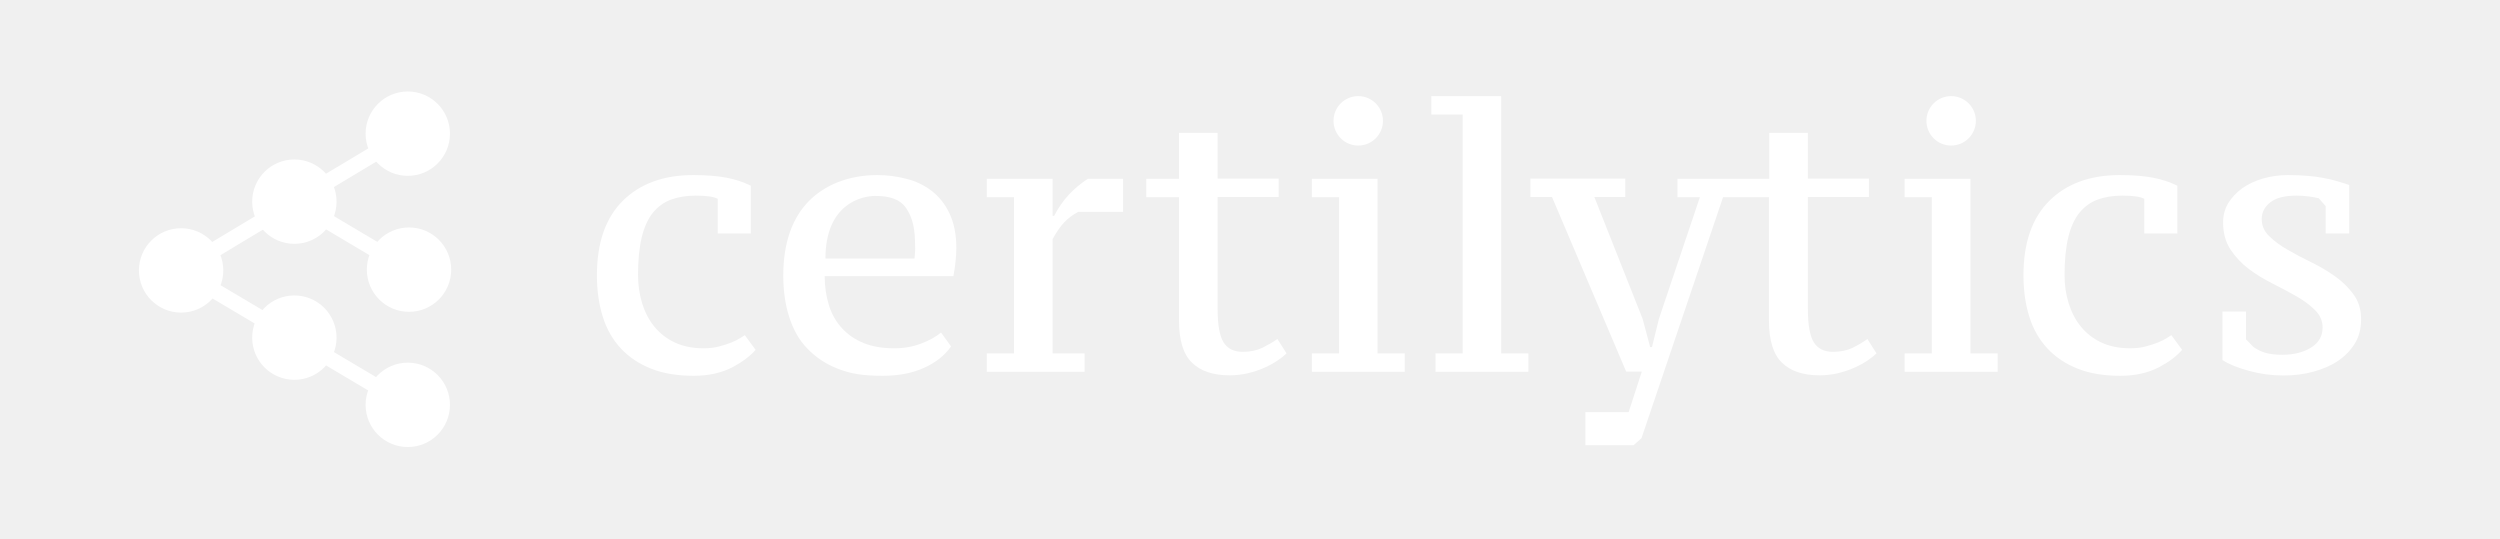
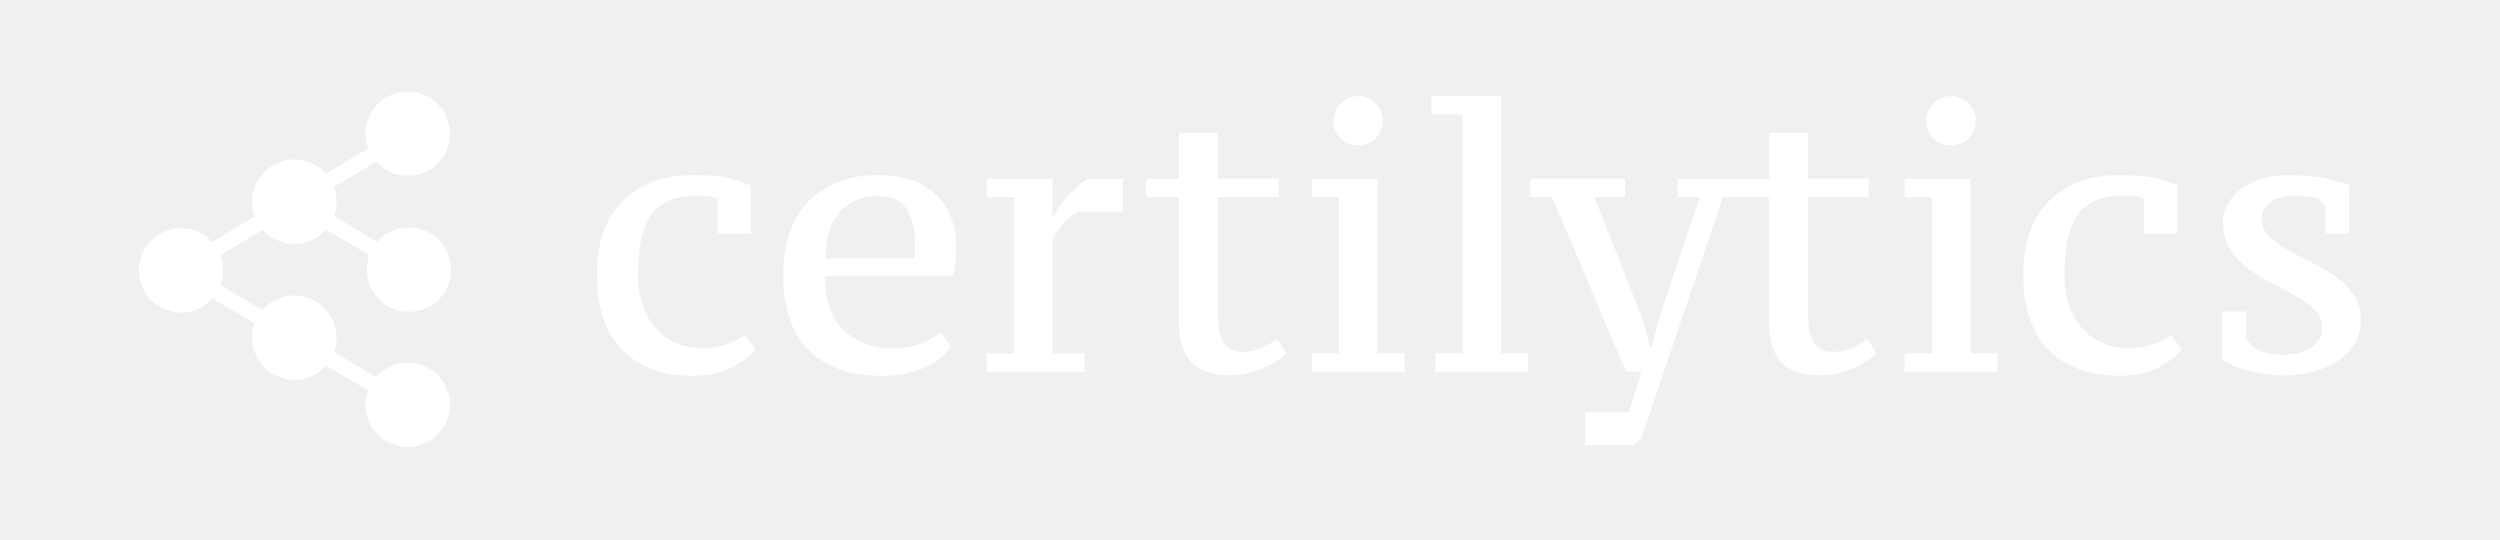
- <svg xmlns="http://www.w3.org/2000/svg" version="1.1" id="Layer_1" x="0px" y="0px" viewBox="0 0 1617.9 348.5" style="enable-background:new 0 0 1617.9 348.5;" xml:space="preserve">
-   <style type="text/css">
- 	.st0{fill:white;}
- 	.st1{fill:none;stroke:white;stroke-width:20.567;stroke-linecap:round;stroke-linejoin:round;}
- 	.st2{fill:none;stroke:white;stroke-width:20.567;stroke-linecap:round;stroke-linejoin:round;stroke-dasharray:0,62.418;}
- 	.st3{fill:none;stroke:white;stroke-width:20.567;stroke-linecap:round;stroke-linejoin:round;}
- 	.st4{fill:none;stroke:white;stroke-width:20.567;stroke-linecap:round;stroke-linejoin:round;stroke-dasharray:0,62.418;}
- 	.st5{fill:none;stroke:white;stroke-width:20.567;stroke-linecap:round;stroke-linejoin:round;}
- 	.st6{fill:none;stroke:white;stroke-width:20.567;stroke-linecap:round;stroke-linejoin:round;stroke-dasharray:0,62.418;}
- 	.st7{display:none;fill:white;}
- 	.st8{fill:white !important;}
- 	.st9{fill:none;stroke:white;stroke-width:10;stroke-linecap:round;stroke-linejoin:round;}
- 	.st10{fill:none;stroke:white;stroke-width:10;stroke-linecap:round;stroke-linejoin:round;stroke-dasharray:0,47.825;}
- 	.st11{fill:none;stroke:white;stroke-width:10;stroke-linecap:round;stroke-linejoin:round;stroke-dasharray:0,50.933;}
- 	.st12{fill:white;}
- 	.st13{fill:none;stroke:white;stroke-width:10;stroke-linecap:round;stroke-linejoin:round;stroke-dasharray:0,48.989;}
- 	.st14{fill:none;stroke:white;stroke-width:12.371;stroke-linecap:round;stroke-linejoin:round;stroke-miterlimit:10;}
- 	.st15{fill:none;stroke:white;stroke-width:10;stroke-linecap:round;stroke-linejoin:round;stroke-dasharray:0,52.811;}
- 	.st16{fill:white;}
- 	.st17{fill:white;}
- 	.st18{fill:white;}
- 	.st19{fill:white;}
- 	.st20{fill:white;}
- 	.st21{fill:white;}
- 	.st22{opacity:0.26;fill:white;}
- 	.st23{fill:white;}
- 	.st24{fill:white;}
- 	.st25{fill:white;}
- 	.st26{fill:white;}
- 	.st27{fill:white;}
- 	.st28{fill:white;}
- 	.st29{fill:white;}
- 	.st30{fill:white;}
- 	.st31{fill:white;}
- 	.st32{opacity:0.42;}
- 	.st33{fill:white;stroke:white;stroke-width:9.566;stroke-linecap:round;stroke-linejoin:round;stroke-miterlimit:10;}
- 	.st34{fill:white;}
- 	.st35{fill:none;stroke:white;stroke-width:7.513;stroke-miterlimit:10;}
- 	.st36{fill:white;stroke:white;stroke-width:8.299;stroke-linejoin:bevel;stroke-miterlimit:10;}
- 	
- 		.st37{fill-rule:evenodd;clip-rule:evenodd;fill:white;stroke:white;stroke-width:8.877;stroke-linejoin:bevel;stroke-miterlimit:10;}
- 	.st38{fill:white;stroke:white;stroke-width:6.255;stroke-linejoin:bevel;stroke-miterlimit:10;}
- 	.st39{fill:none;stroke:white;stroke-width:10;stroke-linecap:round;stroke-linejoin:round;stroke-miterlimit:10;}
- 	.st40{fill:none;stroke:white;stroke-width:6.255;stroke-linejoin:bevel;stroke-miterlimit:10;}
- 	.st41{fill:none;stroke:white;stroke-width:8.299;stroke-linejoin:bevel;stroke-miterlimit:10;}
- 	.st42{fill:white;}
- </style>
-   <polygon class="st20" points="190.6,136.3 261.9,178.7 267,170.1 200.3,130.5 267.1,90.4 261.9,81.9 188,126.2 114,170.6   116.6,174.9 114,179.2 188,223.1 188.1,222.9 261.9,266.7 267,258.1 193.1,214.2 193,214.4 126.4,174.9 " />
-   <g>
-     <circle class="st21" cx="117.2" cy="175" r="27.3" />
+ <svg xmlns="http://www.w3.org/2000/svg" width="1618" height="349" viewBox="0 0 1618 349" fill="none">
+   <g id="full-cert-logo">
+     <path id="Vector" d="M190.6 136.3L261.9 178.7L267 170.1L200.3 130.5L267.1 90.4L261.9 81.9L188 126.2L114 170.6L116.6 174.9L114 179.2L188 223.1L188.1 222.9L261.9 266.7L267 258.1L193.1 214.2L193 214.4L126.4 174.9L190.6 136.3Z" fill="white" />
+     <g id="Group">
+       <path id="Vector_2" d="M117.2 202.3C132.277 202.3 144.5 190.077 144.5 175C144.5 159.923 132.277 147.7 117.2 147.7C102.123 147.7 89.9 159.923 89.9 175C89.9 190.077 102.123 202.3 117.2 202.3Z" fill="white" />
+     </g>
+     <g id="Group_2">
+       <path id="Vector_3" d="M190.5 245.8C205.577 245.8 217.8 233.577 217.8 218.5C217.8 203.423 205.577 191.2 190.5 191.2C175.423 191.2 163.2 203.423 163.2 218.5C163.2 233.577 175.423 245.8 190.5 245.8Z" fill="white" />
+     </g>
+     <g id="Group_3">
+       <path id="Vector_4" d="M263.9 289.3C278.977 289.3 291.2 277.077 291.2 262C291.2 246.923 278.977 234.7 263.9 234.7C248.823 234.7 236.6 246.923 236.6 262C236.6 277.077 248.823 289.3 263.9 289.3Z" fill="white" />
+     </g>
+     <g id="Group_4">
+       <path id="Vector_5" d="M190.5 157.8C205.577 157.8 217.8 145.577 217.8 130.5C217.8 115.423 205.577 103.2 190.5 103.2C175.423 103.2 163.2 115.423 163.2 130.5C163.2 145.577 175.423 157.8 190.5 157.8Z" fill="white" />
+     </g>
+     <g id="Group_5">
+       <path id="Vector_6" d="M263.9 113.8C278.977 113.8 291.2 101.577 291.2 86.5C291.2 71.423 278.977 59.2 263.9 59.2C248.823 59.2 236.6 71.423 236.6 86.5C236.6 101.577 248.823 113.8 263.9 113.8Z" fill="white" />
+     </g>
+     <g id="Group_6">
+       <path id="Vector_7" d="M264.7 201.8C279.777 201.8 292 189.577 292 174.5C292 159.423 279.777 147.2 264.7 147.2C249.623 147.2 237.4 159.423 237.4 174.5C237.4 189.577 249.623 201.8 264.7 201.8Z" fill="white" />
+     </g>
+     <path id="Vector_8" d="M879 94.2C887.837 94.2 895 87.037 895 78.2C895 69.364 887.837 62.2 879 62.2C870.163 62.2 863 69.364 863 78.2C863 87.037 870.163 94.2 879 94.2Z" fill="white" />
+     <path id="Vector_9" d="M1262.7 94.2C1271.54 94.2 1278.7 87.037 1278.7 78.2C1278.7 69.364 1271.54 62.2 1262.7 62.2C1253.86 62.2 1246.7 69.364 1246.7 78.2C1246.7 87.037 1253.86 94.2 1262.7 94.2Z" fill="white" />
+     <path id="Vector_10" d="M479.2 218.7C477.4 219.8 475.5 220.8 473.2 221.7C471 222.6 468.4 223.4 465.4 224.2C462.5 225 459.1 225.4 455.3 225.4C448.1 225.4 441.9 224.1 436.6 221.6C431.3 219.1 426.9 215.6 423.4 211.3C419.9 207 417.3 201.9 415.5 196.1C413.8 190.3 412.9 184.3 412.9 178C412.9 168.4 413.7 160.3 415.3 153.6C416.9 147 419.3 141.7 422.5 137.7C425.7 133.8 429.6 130.9 434.2 129.2C438.8 127.5 444.2 126.6 450.2 126.6C457.4 126.6 462.1 127.3 464.5 128.7V151.1H485.9V120.2C481.1 117.8 475.9 116.1 470.2 115C464.5 113.9 457.3 113.3 448.6 113.3C429.4 113.3 414.2 118.9 403.1 129.9C391.9 141 386.3 157.1 386.3 178.2C386.3 188 387.6 197 390.1 205C392.6 213 396.5 219.8 401.8 225.5C407 231.1 413.6 235.5 421.4 238.6C429.2 241.7 438.4 243.2 448.9 243.2C458.7 243.2 467.2 241.3 474.5 237.4C480.8 234 485.6 230.3 489 226.4L482 216.9C481 217.5 480.2 218.1 479.2 218.7Z" fill="white" />
+     <path id="Vector_11" d="M691.7 126C688.1 129.9 684.9 134.4 682.2 139.7H681.2V115.7H638.6V127.6H656.2V228.7H638.6V240.6H701.9V228.7H681.2V154.7C683.9 149.9 686.4 146.3 688.8 143.8C691.2 141.3 694.2 139 697.8 137.1H726.8V115.7H704C699.4 118.7 695.3 122.2 691.7 126Z" fill="white" />
+     <path id="Vector_12" d="M891.5 115.7H849V127.6H866.6V228.7H849V240.6H909.1V228.7H891.5V115.7Z" fill="white" />
+     <path id="Vector_13" d="M971.5 62.2H926.3V74.1H946.6V228.7H929V240.6H989.1V228.7H971.5V62.2Z" fill="white" />
+     <path id="Vector_14" d="M1198.9 225.1C1195.3 226.8 1191.1 227.7 1186.2 227.7C1180.5 227.7 1176.4 225.6 1173.8 221.5C1171.3 217.4 1170 210.3 1170 200.3V127.5H1209.5V115.6H1170V86H1145V115.7H1131.3H1106.8H1085.6V127.6H1100.1L1073.6 206.3L1069.1 224.6H1067.9L1063.1 206.5L1031.8 127.5H1051.8V115.6H990.4V127.5H1004.4L1052.4 240.5H1062.5L1054 266.7H1026V288.1H1057.2L1062.3 283.6L1115.1 127.6H1131.1H1144.8V207.5C1144.8 220.2 1147.6 229.3 1153.2 234.7C1158.8 240.2 1167 242.9 1177.6 242.9C1181.7 242.9 1185.7 242.4 1189.6 241.5C1193.5 240.5 1197 239.4 1200.2 237.9C1203.4 236.5 1206.2 234.9 1208.6 233.3C1211.1 231.6 1213 230.1 1214.4 228.7L1208.5 219.4C1205.8 221.4 1202.5 223.3 1198.9 225.1Z" fill="white" />
+     <path id="Vector_15" d="M816.9 225.1C813.3 226.8 809.1 227.7 804.2 227.7C798.5 227.7 794.4 225.6 791.8 221.5C789.3 217.4 788 210.3 788 200.3V127.5H827.5V115.6H788V86H763V115.7H741.8V127.6H763V207.5C763 220.2 765.8 229.3 771.4 234.7C777 240.2 785.2 242.9 795.8 242.9C799.9 242.9 803.9 242.4 807.8 241.5C811.7 240.5 815.2 239.4 818.4 237.9C821.6 236.5 824.4 234.9 826.8 233.3C829.3 231.6 831.2 230.1 832.6 228.7L826.7 219.4C823.8 221.4 820.5 223.3 816.9 225.1Z" fill="white" />
+     <path id="Vector_16" d="M1275.2 115.7H1232.6V127.6H1250.2V228.7H1232.6V240.6H1292.8V228.7H1275.2V115.7Z" fill="white" />
+     <path id="Vector_17" d="M1523.3 190.8C1520.1 186.4 1516.2 182.4 1511.4 179C1506.6 175.6 1501.5 172.5 1495.9 169.8C1490.3 167.1 1485.2 164.4 1480.4 161.6C1475.6 158.9 1471.7 155.9 1468.5 152.8C1465.3 149.7 1463.7 146 1463.7 141.8C1463.7 137.4 1465.6 133.8 1469.3 130.9C1473 128 1478.7 126.6 1486.3 126.6C1489 126.6 1491.5 126.8 1493.9 127.1C1496.3 127.4 1498.5 127.8 1500.6 128.3L1505.1 133.4V151.1H1520.3V119.7C1517.4 118.7 1514.6 117.9 1511.9 117.1C1509.2 116.3 1506.3 115.6 1503.3 115.1C1500.3 114.5 1496.9 114.1 1493.3 113.8C1489.6 113.5 1485.4 113.3 1480.6 113.3C1474.9 113.3 1469.4 114.1 1464.3 115.6C1459.2 117.1 1454.8 119.2 1451 121.9C1447.3 124.6 1444.3 127.8 1442 131.5C1439.8 135.2 1438.7 139.4 1438.7 144C1438.7 150.8 1440.3 156.6 1443.5 161.5C1446.7 166.3 1450.6 170.5 1455.4 174.1C1460.2 177.7 1465.3 180.8 1470.9 183.6C1476.4 186.4 1481.6 189.1 1486.4 191.9C1491.2 194.6 1495.1 197.6 1498.3 200.8C1501.5 204 1503.1 207.7 1503.1 212C1503.1 217.5 1500.6 221.8 1495.7 224.9C1490.8 228 1484.5 229.6 1476.9 229.6C1472.3 229.6 1468.6 229.1 1465.7 228.2C1462.8 227.3 1460.4 226 1458.3 224.5L1453.5 219.6V201.6H1438.3V233C1442.4 235.7 1448.1 238 1455.4 240C1462.7 242 1470.1 243 1477.8 243C1484.7 243 1491.1 242.2 1497.3 240.5C1503.4 238.8 1508.8 236.5 1513.3 233.4C1517.8 230.3 1521.4 226.5 1524.1 222.1C1526.7 217.7 1528 212.6 1528 206.9C1528.1 200.6 1526.5 195.3 1523.3 190.8Z" fill="white" />
+     <path id="Vector_18" d="M1402.4 218.7C1400.7 219.8 1398.7 220.8 1396.4 221.7C1394.2 222.6 1391.6 223.4 1388.6 224.2C1385.7 225 1382.3 225.4 1378.5 225.4C1371.3 225.4 1365.1 224.1 1359.8 221.6C1354.5 219.1 1350.1 215.6 1346.6 211.3C1343.1 207 1340.5 201.9 1338.7 196.1C1336.9 190.3 1336.1 184.3 1336.1 178C1336.1 168.4 1336.9 160.3 1338.5 153.6C1340.1 147 1342.5 141.7 1345.7 137.7C1348.9 133.8 1352.8 130.9 1357.4 129.2C1362 127.5 1367.4 126.6 1373.4 126.6C1380.6 126.6 1385.3 127.3 1387.7 128.7V151.1H1409.1V120.2C1404.3 117.8 1399.1 116.1 1393.4 115C1387.7 113.9 1380.5 113.3 1371.8 113.3C1352.6 113.3 1337.4 118.9 1326.3 129.9C1315.1 141 1309.5 157.1 1309.5 178.2C1309.5 188 1310.8 197 1313.3 205C1315.8 213 1319.7 219.8 1325 225.5C1330.2 231.1 1336.8 235.5 1344.6 238.6C1352.4 241.7 1361.6 243.2 1372.1 243.2C1381.9 243.2 1390.4 241.3 1397.7 237.4C1404 234 1408.8 230.3 1412.2 226.4L1405.2 216.9C1404.2 217.5 1403.3 218.1 1402.4 218.7Z" fill="white" />
+     <path id="Vector_19" d="M602.9 123.5C598.1 119.9 592.7 117.2 586.5 115.7C580.4 114.1 574.1 113.3 567.8 113.3C548.5 113.3 533.5 120.1 523.7 129.9C512.9 140.7 506.9 156.9 506.9 178.2C506.9 188 508.1 196.8 510.7 205C513.3 213.1 516.9 219.8 522.4 225.5C527.8 231.1 534.3 235.6 542.4 238.7C550.4 241.8 558 243.2 571.5 243.2C581.5 243.2 590.3 241.5 597.9 238.1C605.5 234.7 611.3 230.1 615.5 224.2L609 215.2C605.8 217.9 601.5 220.3 596.2 222.3C590.8 224.4 585 225.4 578.8 225.4C571.1 225.4 564.5 224.3 558.9 222C553.3 219.7 548.6 216.5 544.9 212.4C541.1 208.3 538.3 203.4 536.5 197.7C534.7 192 533.7 185.7 533.7 178.7H617C617.6 175.4 618.1 172.2 618.4 169.2C618.7 166.2 618.9 163.3 618.9 160.6C618.9 151.7 617.4 144.3 614.5 138.2C611.6 132 607.7 127.2 602.9 123.5ZM592.2 162.9C592.1 164.4 592 165.9 591.8 167.3H534.2C534.2 132 557.6 126.8 566.4 126.8C575.2 126.8 582.3 128.6 586.5 134.8C590.7 141 592.2 148.3 592.2 158.7C592.3 160 592.3 161.4 592.2 162.9Z" fill="white" />
  </g>
-   <g>
-     <circle class="st21" cx="190.5" cy="218.5" r="27.3" />
-   </g>
-   <g>
-     <circle class="st21" cx="263.9" cy="262" r="27.3" />
-   </g>
-   <g>
-     <circle class="st21" cx="190.5" cy="130.5" r="27.3" />
-   </g>
-   <g>
-     <circle class="st21" cx="263.9" cy="86.5" r="27.3" />
-   </g>
-   <g>
-     <circle class="st21" cx="264.7" cy="174.5" r="27.3" />
-   </g>
-   <circle class="st20" cx="879" cy="78.2" r="16" />
-   <circle class="st20" cx="1262.7" cy="78.2" r="16" />
-   <path class="st20" d="M479.2,218.7c-1.8,1.1-3.7,2.1-6,3c-2.2,0.9-4.8,1.7-7.8,2.5c-2.9,0.8-6.3,1.2-10.1,1.2  c-7.2,0-13.4-1.3-18.7-3.8c-5.3-2.5-9.7-6-13.2-10.3c-3.5-4.3-6.1-9.4-7.9-15.2c-1.7-5.8-2.6-11.8-2.6-18.1c0-9.6,0.8-17.7,2.4-24.4  c1.6-6.6,4-11.9,7.2-15.9c3.2-3.9,7.1-6.8,11.7-8.5c4.6-1.7,10-2.6,16-2.6c7.2,0,11.9,0.7,14.3,2.1v22.4h21.4v-30.9  c-4.8-2.4-10-4.1-15.7-5.2c-5.7-1.1-12.9-1.7-21.6-1.7c-19.2,0-34.4,5.6-45.5,16.6c-11.2,11.1-16.8,27.2-16.8,48.3  c0,9.8,1.3,18.8,3.8,26.8c2.5,8,6.4,14.8,11.7,20.5c5.2,5.6,11.8,10,19.6,13.1c7.8,3.1,17,4.6,27.5,4.6c9.8,0,18.3-1.9,25.6-5.8  c6.3-3.4,11.1-7.1,14.5-11l-7-9.5C481,217.5,480.2,218.1,479.2,218.7z" />
-   <path class="st20" d="M691.7,126c-3.6,3.9-6.8,8.4-9.5,13.7h-1v-24h-42.6v11.9h17.6v101.1h-17.6v11.9h63.3v-11.9h-20.7v-74  c2.7-4.8,5.2-8.4,7.6-10.9c2.4-2.5,5.4-4.8,9-6.7h29v-21.4H704C699.4,118.7,695.3,122.2,691.7,126z" />
-   <polygon class="st20" points="891.5,115.7 849,115.7 849,127.6 866.6,127.6 866.6,228.7 849,228.7 849,240.6 909.1,240.6   909.1,228.7 891.5,228.7 " />
-   <polygon class="st20" points="971.5,62.2 926.3,62.2 926.3,74.1 946.6,74.1 946.6,228.7 929,228.7 929,240.6 989.1,240.6   989.1,228.7 971.5,228.7 " />
-   <path class="st20" d="M1198.9,225.1c-3.6,1.7-7.8,2.6-12.7,2.6c-5.7,0-9.8-2.1-12.4-6.2c-2.5-4.1-3.8-11.2-3.8-21.2v-72.8h39.5  v-11.9H1170V86h-25v29.7h-13.7h-24.5h-21.2v11.9h14.5l-26.5,78.7l-4.5,18.3h-1.2l-4.8-18.1l-31.3-79h20v-11.9h-61.4v11.9h14l48,113  h10.1l-8.5,26.2h-28v21.4h31.2l5.1-4.5l52.8-156h16h13.7v79.9c0,12.7,2.8,21.8,8.4,27.2c5.6,5.5,13.8,8.2,24.4,8.2  c4.1,0,8.1-0.5,12-1.4c3.9-1,7.4-2.1,10.6-3.6c3.2-1.4,6-3,8.4-4.6c2.5-1.7,4.4-3.2,5.8-4.6l-5.9-9.3  C1205.8,221.4,1202.5,223.3,1198.9,225.1z" />
-   <path class="st20" d="M816.9,225.1c-3.6,1.7-7.8,2.6-12.7,2.6c-5.7,0-9.8-2.1-12.4-6.2c-2.5-4.1-3.8-11.2-3.8-21.2v-72.8h39.5v-11.9  H788V86h-25v29.7h-21.2v11.9h21.2v79.9c0,12.7,2.8,21.8,8.4,27.2c5.6,5.5,13.8,8.2,24.4,8.2c4.1,0,8.1-0.5,12-1.4  c3.9-1,7.4-2.1,10.6-3.6c3.2-1.4,6-3,8.4-4.6c2.5-1.7,4.4-3.2,5.8-4.6l-5.9-9.3C823.8,221.4,820.5,223.3,816.9,225.1z" />
-   <polygon class="st20" points="1275.2,115.7 1232.6,115.7 1232.6,127.6 1250.2,127.6 1250.2,228.7 1232.6,228.7 1232.6,240.6   1292.8,240.6 1292.8,228.7 1275.2,228.7 " />
-   <path class="st20" d="M1523.3,190.8c-3.2-4.4-7.1-8.4-11.9-11.8c-4.8-3.4-9.9-6.5-15.5-9.2c-5.6-2.7-10.7-5.4-15.5-8.2  c-4.8-2.7-8.7-5.7-11.9-8.8c-3.2-3.1-4.8-6.8-4.8-11c0-4.4,1.9-8,5.6-10.9c3.7-2.9,9.4-4.3,17-4.3c2.7,0,5.2,0.2,7.6,0.5  c2.4,0.3,4.6,0.7,6.7,1.2l4.5,5.1v17.7h15.2v-31.4c-2.9-1-5.7-1.8-8.4-2.6c-2.7-0.8-5.6-1.5-8.6-2c-3-0.6-6.4-1-10-1.3  c-3.7-0.3-7.9-0.5-12.7-0.5c-5.7,0-11.2,0.8-16.3,2.3c-5.1,1.5-9.5,3.6-13.3,6.3c-3.7,2.7-6.7,5.9-9,9.6c-2.2,3.7-3.3,7.9-3.3,12.5  c0,6.8,1.6,12.6,4.8,17.5c3.2,4.8,7.1,9,11.9,12.6c4.8,3.6,9.9,6.7,15.5,9.5c5.5,2.8,10.7,5.5,15.5,8.3c4.8,2.7,8.7,5.7,11.9,8.9  c3.2,3.2,4.8,6.9,4.8,11.2c0,5.5-2.5,9.8-7.4,12.9c-4.9,3.1-11.2,4.7-18.8,4.7c-4.6,0-8.3-0.5-11.2-1.4c-2.9-0.9-5.3-2.2-7.4-3.7  l-4.8-4.9v-18h-15.2v31.4c4.1,2.7,9.8,5,17.1,7c7.3,2,14.7,3,22.4,3c6.9,0,13.3-0.8,19.5-2.5c6.1-1.7,11.5-4,16-7.1  c4.5-3.1,8.1-6.9,10.8-11.3c2.6-4.4,3.9-9.5,3.9-15.2C1528.1,200.6,1526.5,195.3,1523.3,190.8z" />
-   <path class="st20" d="M1402.4,218.7c-1.7,1.1-3.7,2.1-6,3c-2.2,0.9-4.8,1.7-7.8,2.5c-2.9,0.8-6.3,1.2-10.1,1.2  c-7.2,0-13.4-1.3-18.7-3.8c-5.3-2.5-9.7-6-13.2-10.3c-3.5-4.3-6.1-9.4-7.9-15.2c-1.8-5.8-2.6-11.8-2.6-18.1c0-9.6,0.8-17.7,2.4-24.4  c1.6-6.6,4-11.9,7.2-15.9c3.2-3.9,7.1-6.8,11.7-8.5c4.6-1.7,10-2.6,16-2.6c7.2,0,11.9,0.7,14.3,2.1v22.4h21.4v-30.9  c-4.8-2.4-10-4.1-15.7-5.2c-5.7-1.1-12.9-1.7-21.6-1.7c-19.2,0-34.4,5.6-45.5,16.6c-11.2,11.1-16.8,27.2-16.8,48.3  c0,9.8,1.3,18.8,3.8,26.8c2.5,8,6.4,14.8,11.7,20.5c5.2,5.6,11.8,10,19.6,13.1c7.8,3.1,17,4.6,27.5,4.6c9.8,0,18.3-1.9,25.6-5.8  c6.3-3.4,11.1-7.1,14.5-11l-7-9.5C1404.2,217.5,1403.3,218.1,1402.4,218.7z" />
-   <path class="st20" d="M602.9,123.5c-4.8-3.6-10.2-6.3-16.4-7.8c-6.1-1.6-12.4-2.4-18.7-2.4c-19.3,0-34.3,6.8-44.1,16.6  c-10.8,10.8-16.8,27-16.8,48.3c0,9.8,1.2,18.6,3.8,26.8c2.6,8.1,6.2,14.8,11.7,20.5c5.4,5.6,11.9,10.1,20,13.2  c8,3.1,15.6,4.5,29.1,4.5c10,0,18.8-1.7,26.4-5.1c7.6-3.4,13.4-8,17.6-13.9l-6.5-9c-3.2,2.7-7.5,5.1-12.8,7.1  c-5.4,2.1-11.2,3.1-17.4,3.1c-7.7,0-14.3-1.1-19.9-3.4c-5.6-2.3-10.3-5.5-14-9.6c-3.8-4.1-6.6-9-8.4-14.7c-1.8-5.7-2.8-12-2.8-19  H617c0.6-3.3,1.1-6.5,1.4-9.5c0.3-3,0.5-5.9,0.5-8.6c0-8.9-1.5-16.3-4.4-22.4C611.6,132,607.7,127.2,602.9,123.5z M592.2,162.9  c-0.1,1.5-0.2,3-0.4,4.4h-57.6c0-35.3,23.4-40.5,32.2-40.5c8.8,0,15.9,1.8,20.1,8c4.2,6.2,5.7,13.5,5.7,23.9  C592.3,160,592.3,161.4,592.2,162.9z" />
</svg>
